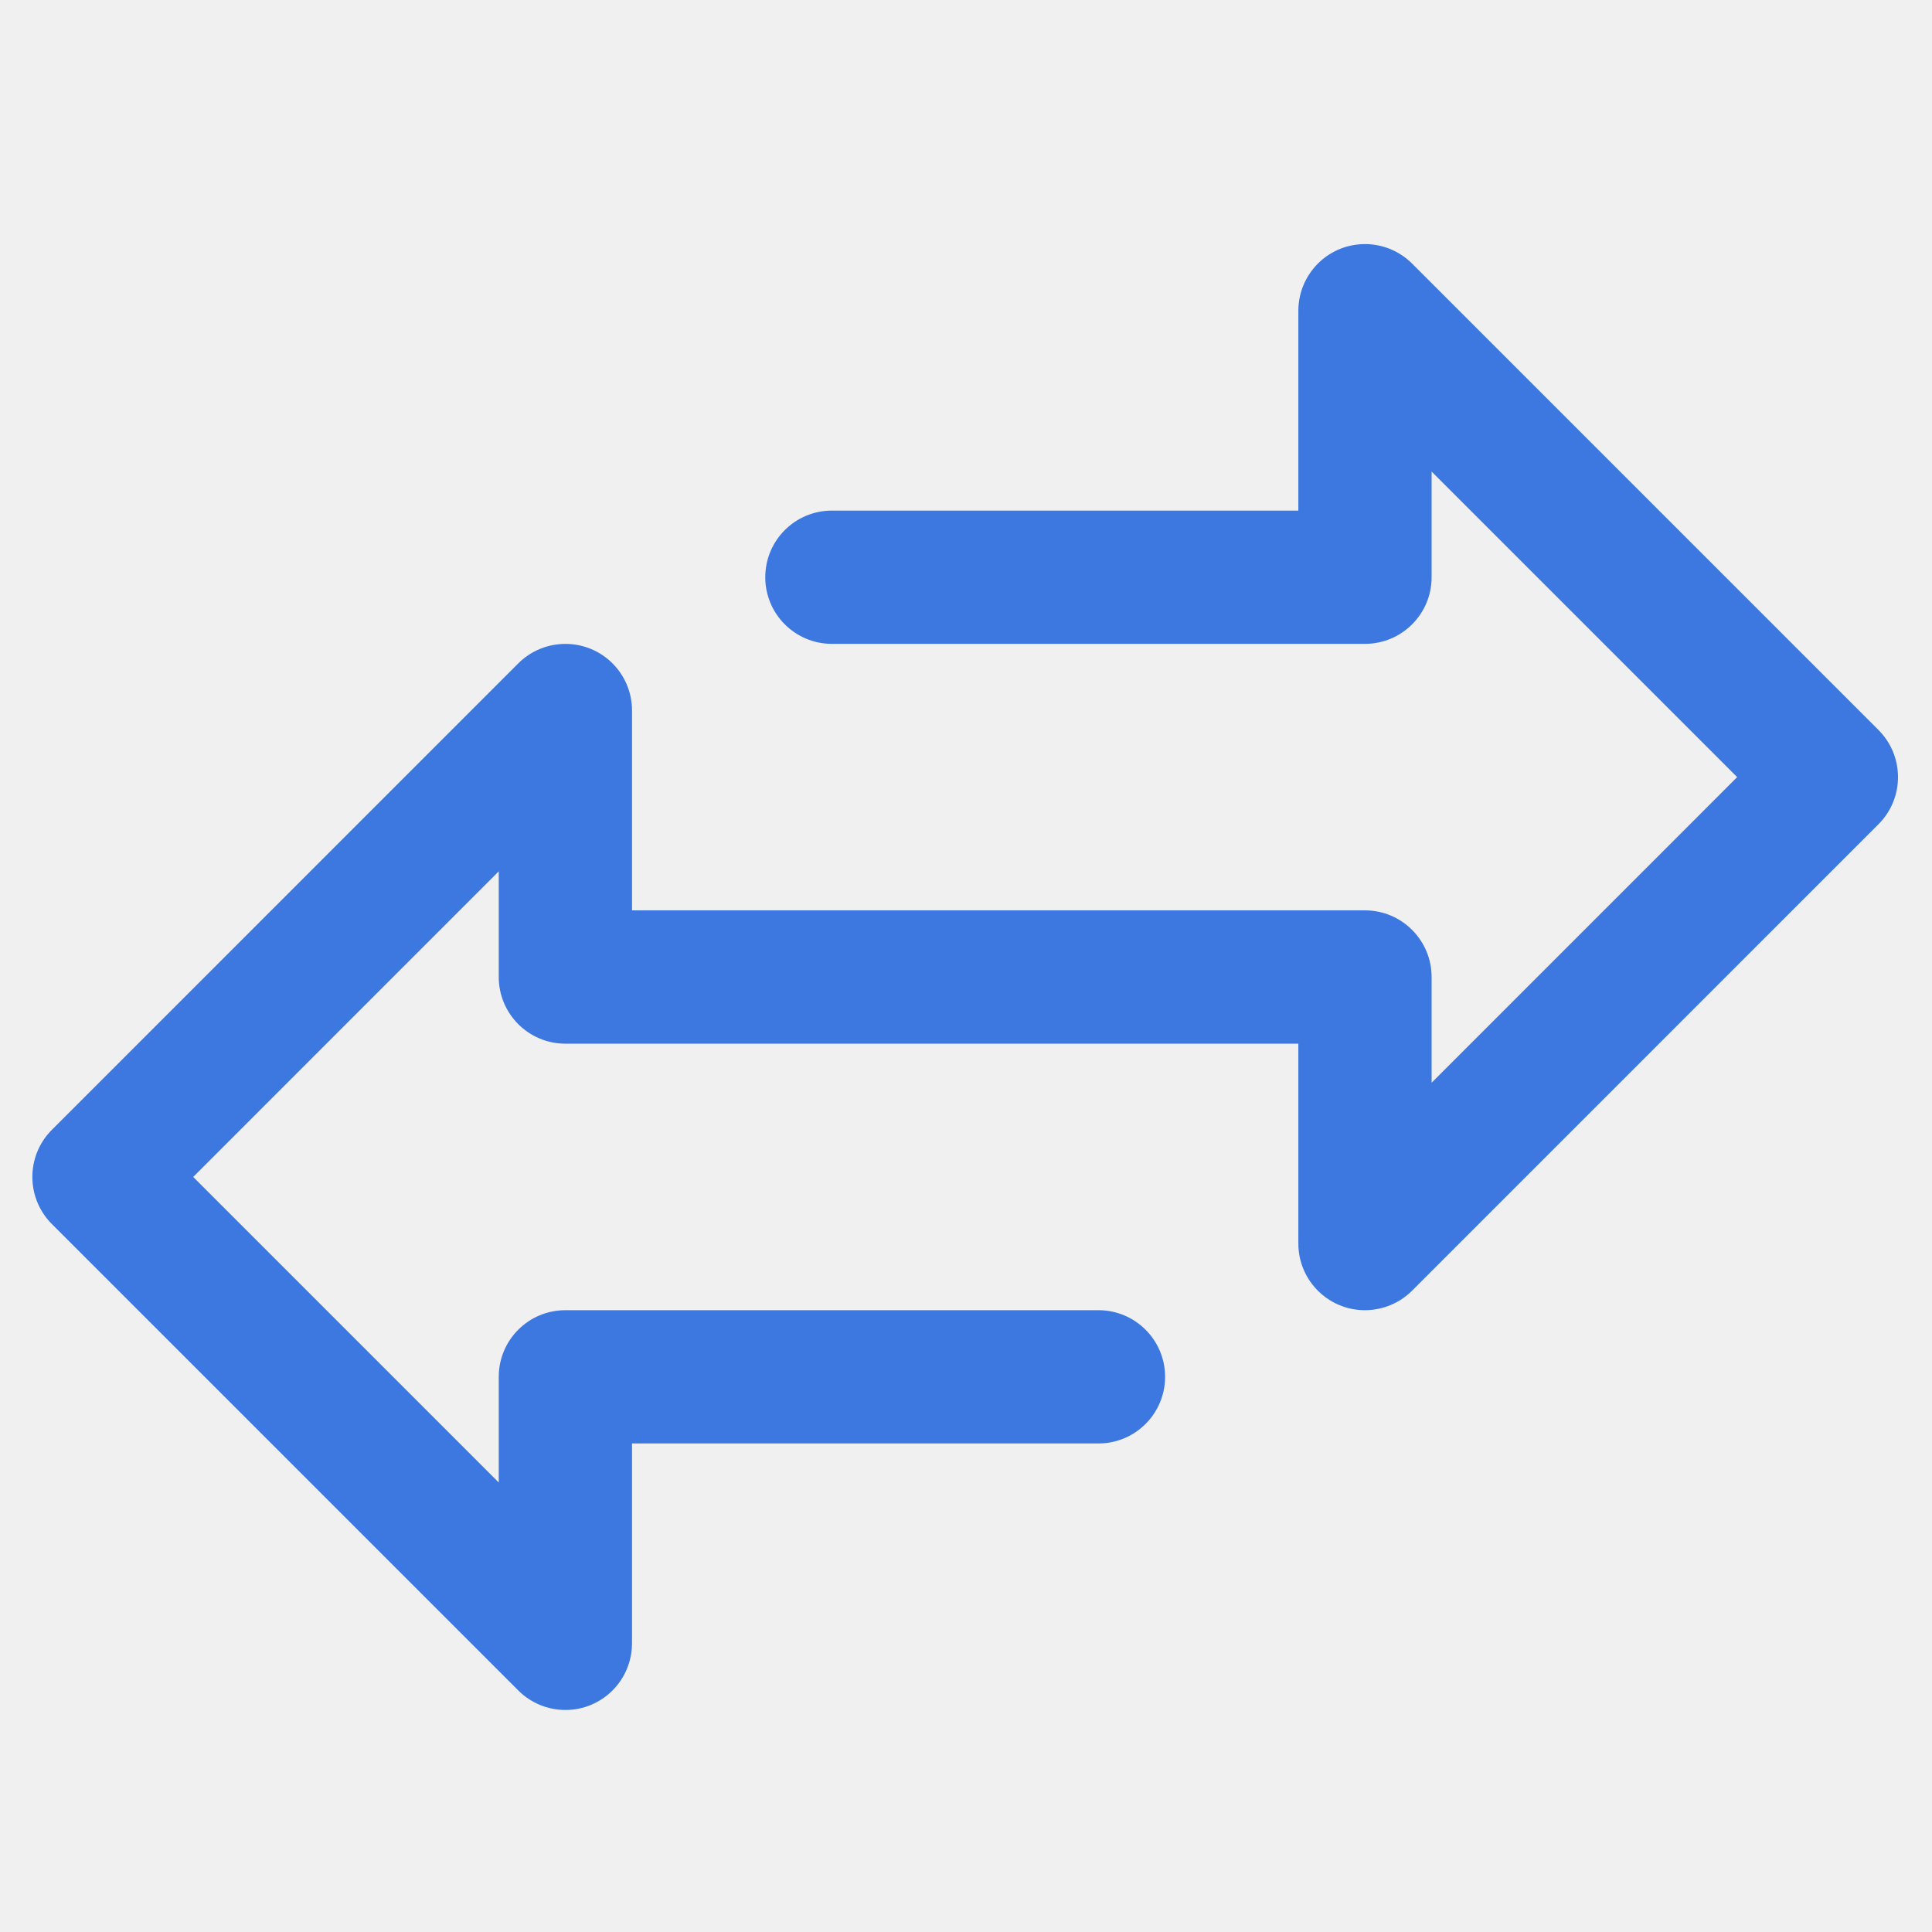
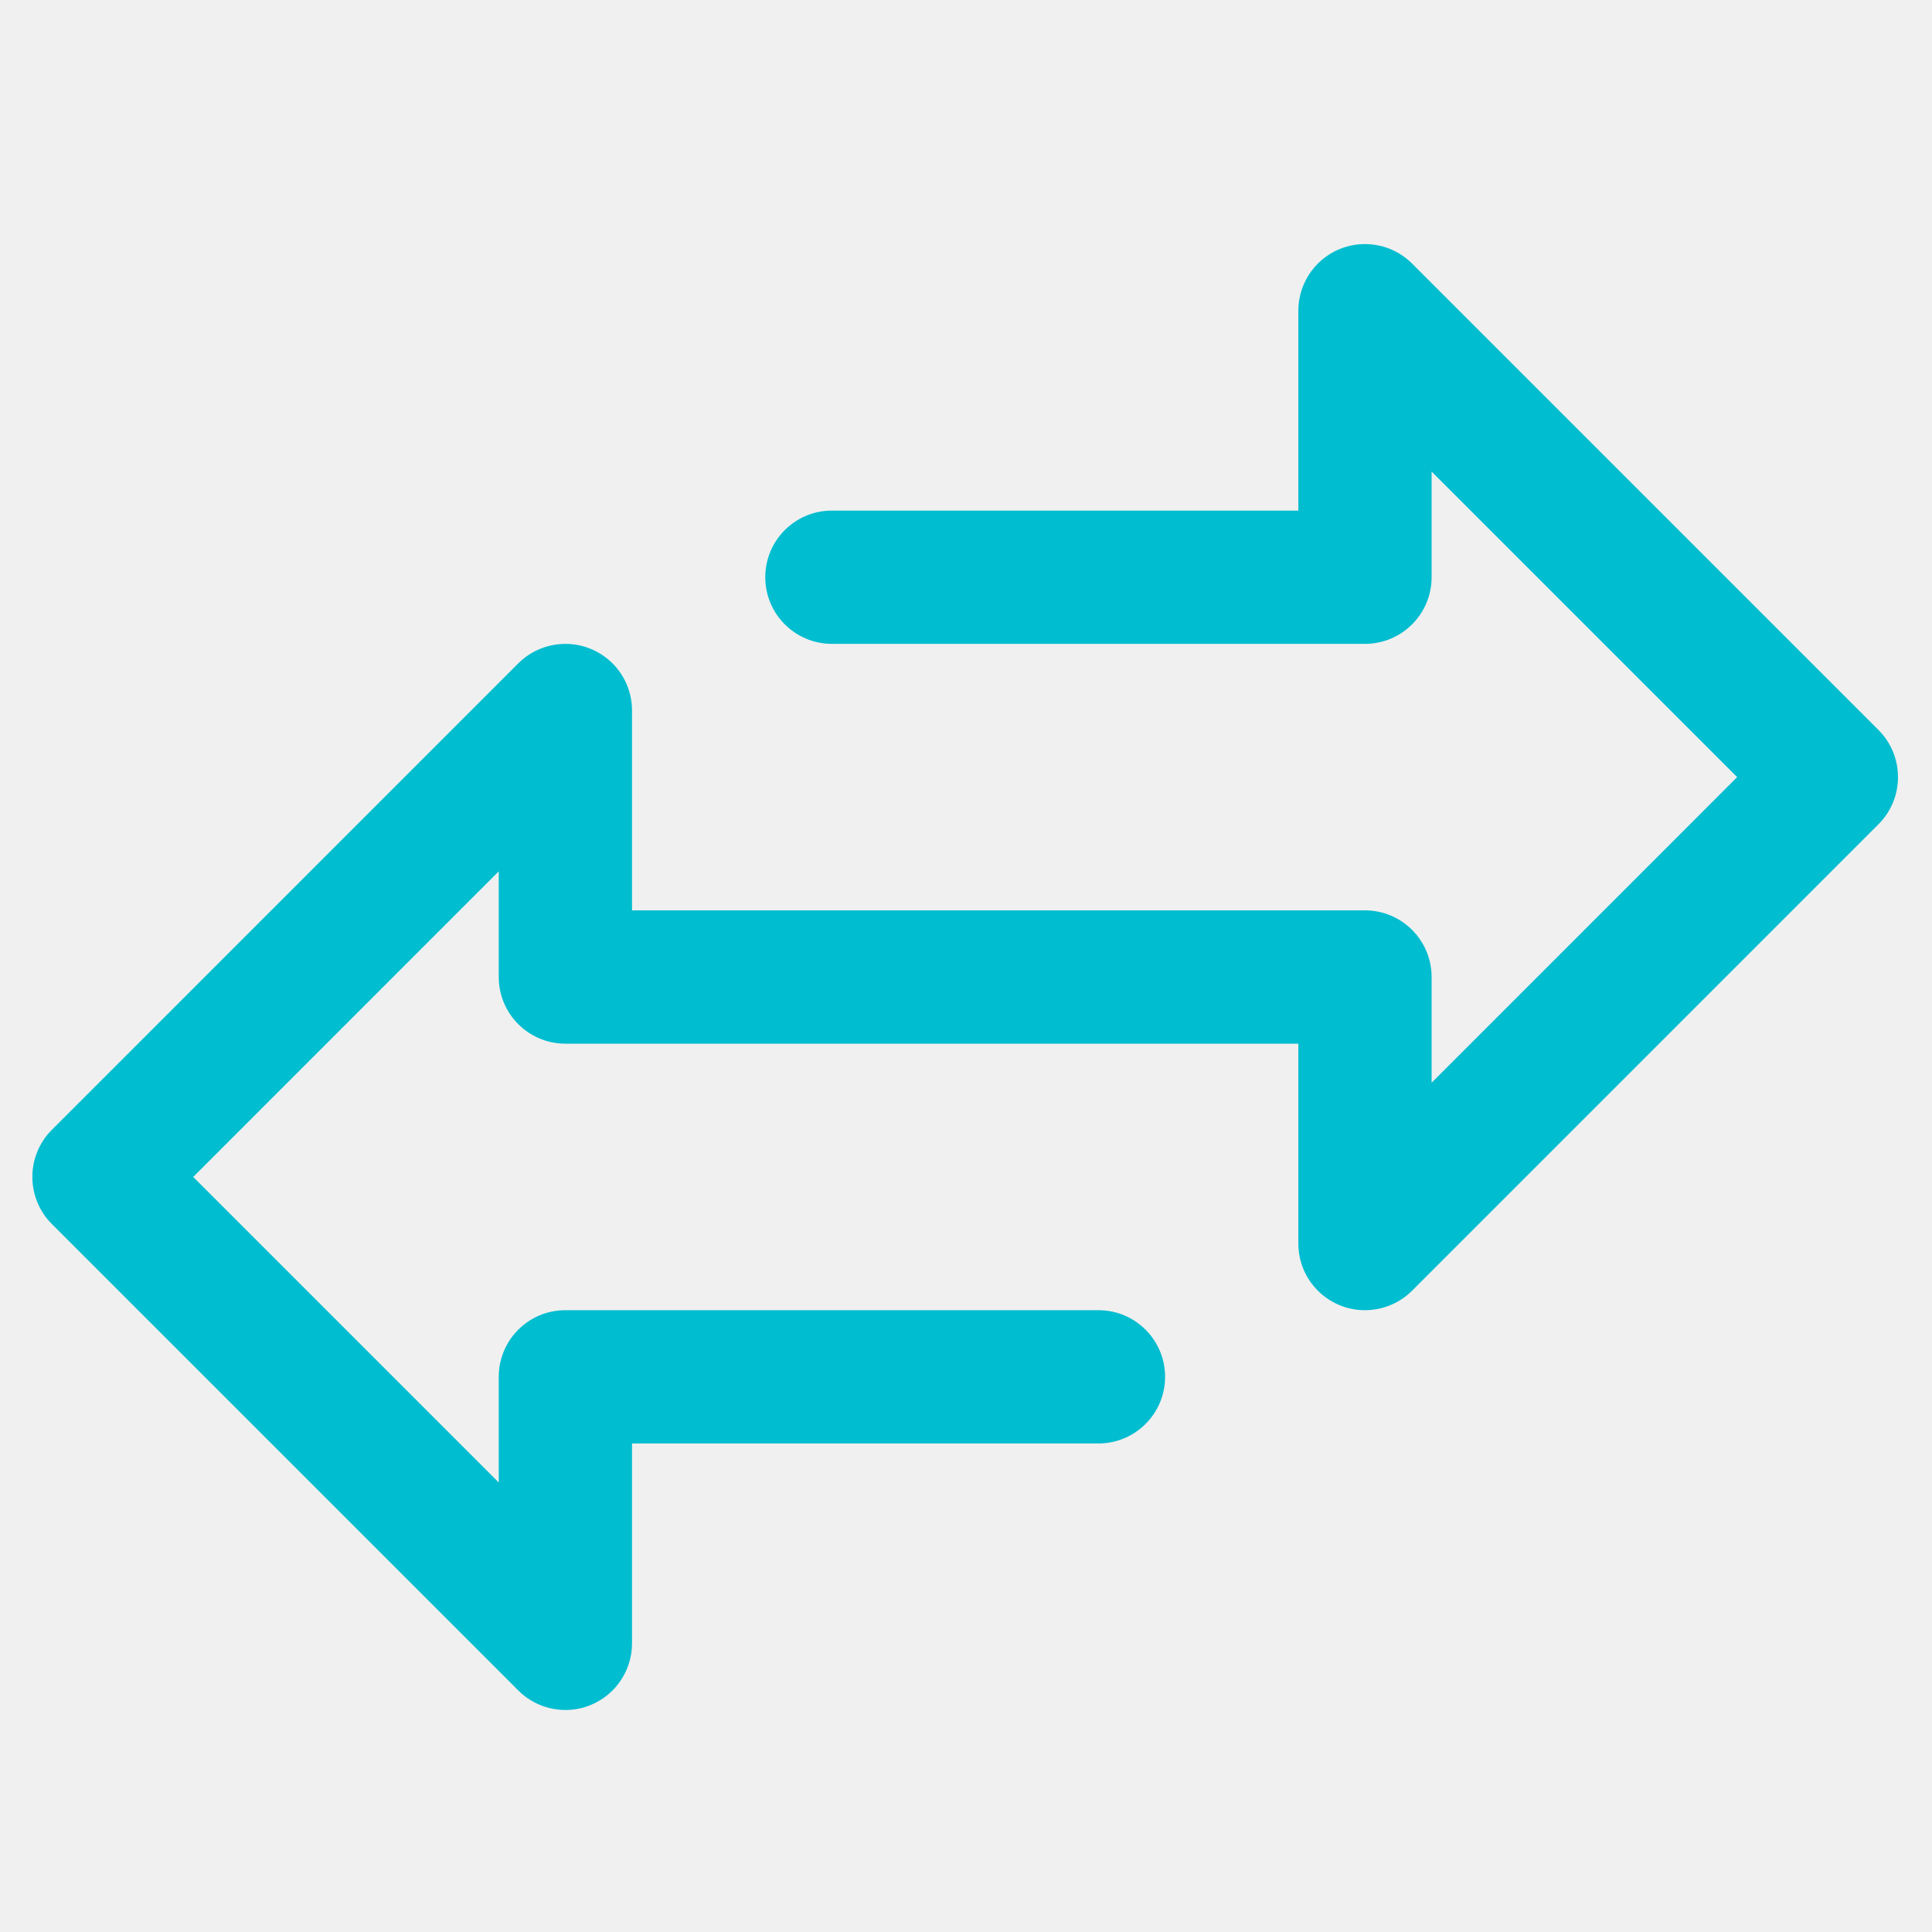
<svg xmlns="http://www.w3.org/2000/svg" width="39" height="39" viewBox="0 0 39 39" fill="none">
  <g clip-path="url(#clip0)">
-     <path d="M37.92 14.736L28.505 5.321C27.979 4.796 27.128 4.796 26.603 5.321C26.351 5.574 26.209 5.915 26.209 6.272V10.307H16.793C16.05 10.307 15.448 10.909 15.448 11.652C15.448 12.395 16.05 12.997 16.793 12.997H27.554C28.297 12.997 28.899 12.395 28.899 11.652V9.519L35.067 15.687L28.899 21.856V19.723C28.899 18.98 28.297 18.377 27.554 18.377H12.758V14.342C12.758 13.599 12.156 12.997 11.413 12.998C11.056 12.998 10.714 13.139 10.462 13.391L1.047 22.807C0.522 23.332 0.522 24.183 1.047 24.709L10.462 34.124C10.714 34.376 11.056 34.518 11.413 34.518C11.59 34.519 11.765 34.484 11.928 34.416C12.431 34.208 12.758 33.717 12.758 33.173V29.138H22.174C22.916 29.138 23.519 28.536 23.519 27.793C23.519 27.05 22.916 26.448 22.174 26.448H11.413C10.67 26.448 10.068 27.05 10.068 27.793V29.926L3.9 23.758L10.068 17.589V19.723C10.068 20.465 10.67 21.068 11.413 21.068H26.209V25.103C26.209 25.846 26.811 26.448 27.554 26.448C27.911 26.447 28.253 26.306 28.505 26.054L37.92 16.638C38.445 16.113 38.445 15.262 37.92 14.736Z" fill="#3C78E0" />
+     <path d="M37.92 14.736L28.505 5.321C27.979 4.796 27.128 4.796 26.603 5.321C26.351 5.574 26.209 5.915 26.209 6.272V10.307H16.793C16.05 10.307 15.448 10.909 15.448 11.652C15.448 12.395 16.05 12.997 16.793 12.997H27.554C28.297 12.997 28.899 12.395 28.899 11.652V9.519L35.067 15.687L28.899 21.856V19.723C28.899 18.98 28.297 18.377 27.554 18.377H12.758V14.342C12.758 13.599 12.156 12.997 11.413 12.998C11.056 12.998 10.714 13.139 10.462 13.391L1.047 22.807C0.522 23.332 0.522 24.183 1.047 24.709L10.462 34.124C10.714 34.376 11.056 34.518 11.413 34.518C11.59 34.519 11.765 34.484 11.928 34.416C12.431 34.208 12.758 33.717 12.758 33.173V29.138H22.174C22.916 29.138 23.519 28.536 23.519 27.793C23.519 27.05 22.916 26.448 22.174 26.448H11.413C10.67 26.448 10.068 27.05 10.068 27.793V29.926L3.9 23.758L10.068 17.589V19.723C10.068 20.465 10.67 21.068 11.413 21.068H26.209V25.103C26.209 25.846 26.811 26.448 27.554 26.448C27.911 26.447 28.253 26.306 28.505 26.054L37.92 16.638C38.445 16.113 38.445 15.262 37.92 14.736Z" fill="#00BDD0" />
  </g>
  <defs>
    <clipPath id="clip0">
      <rect x="0.653" y="0.892" width="37.661" height="37.661" fill="white" />
    </clipPath>
  </defs>
</svg>
